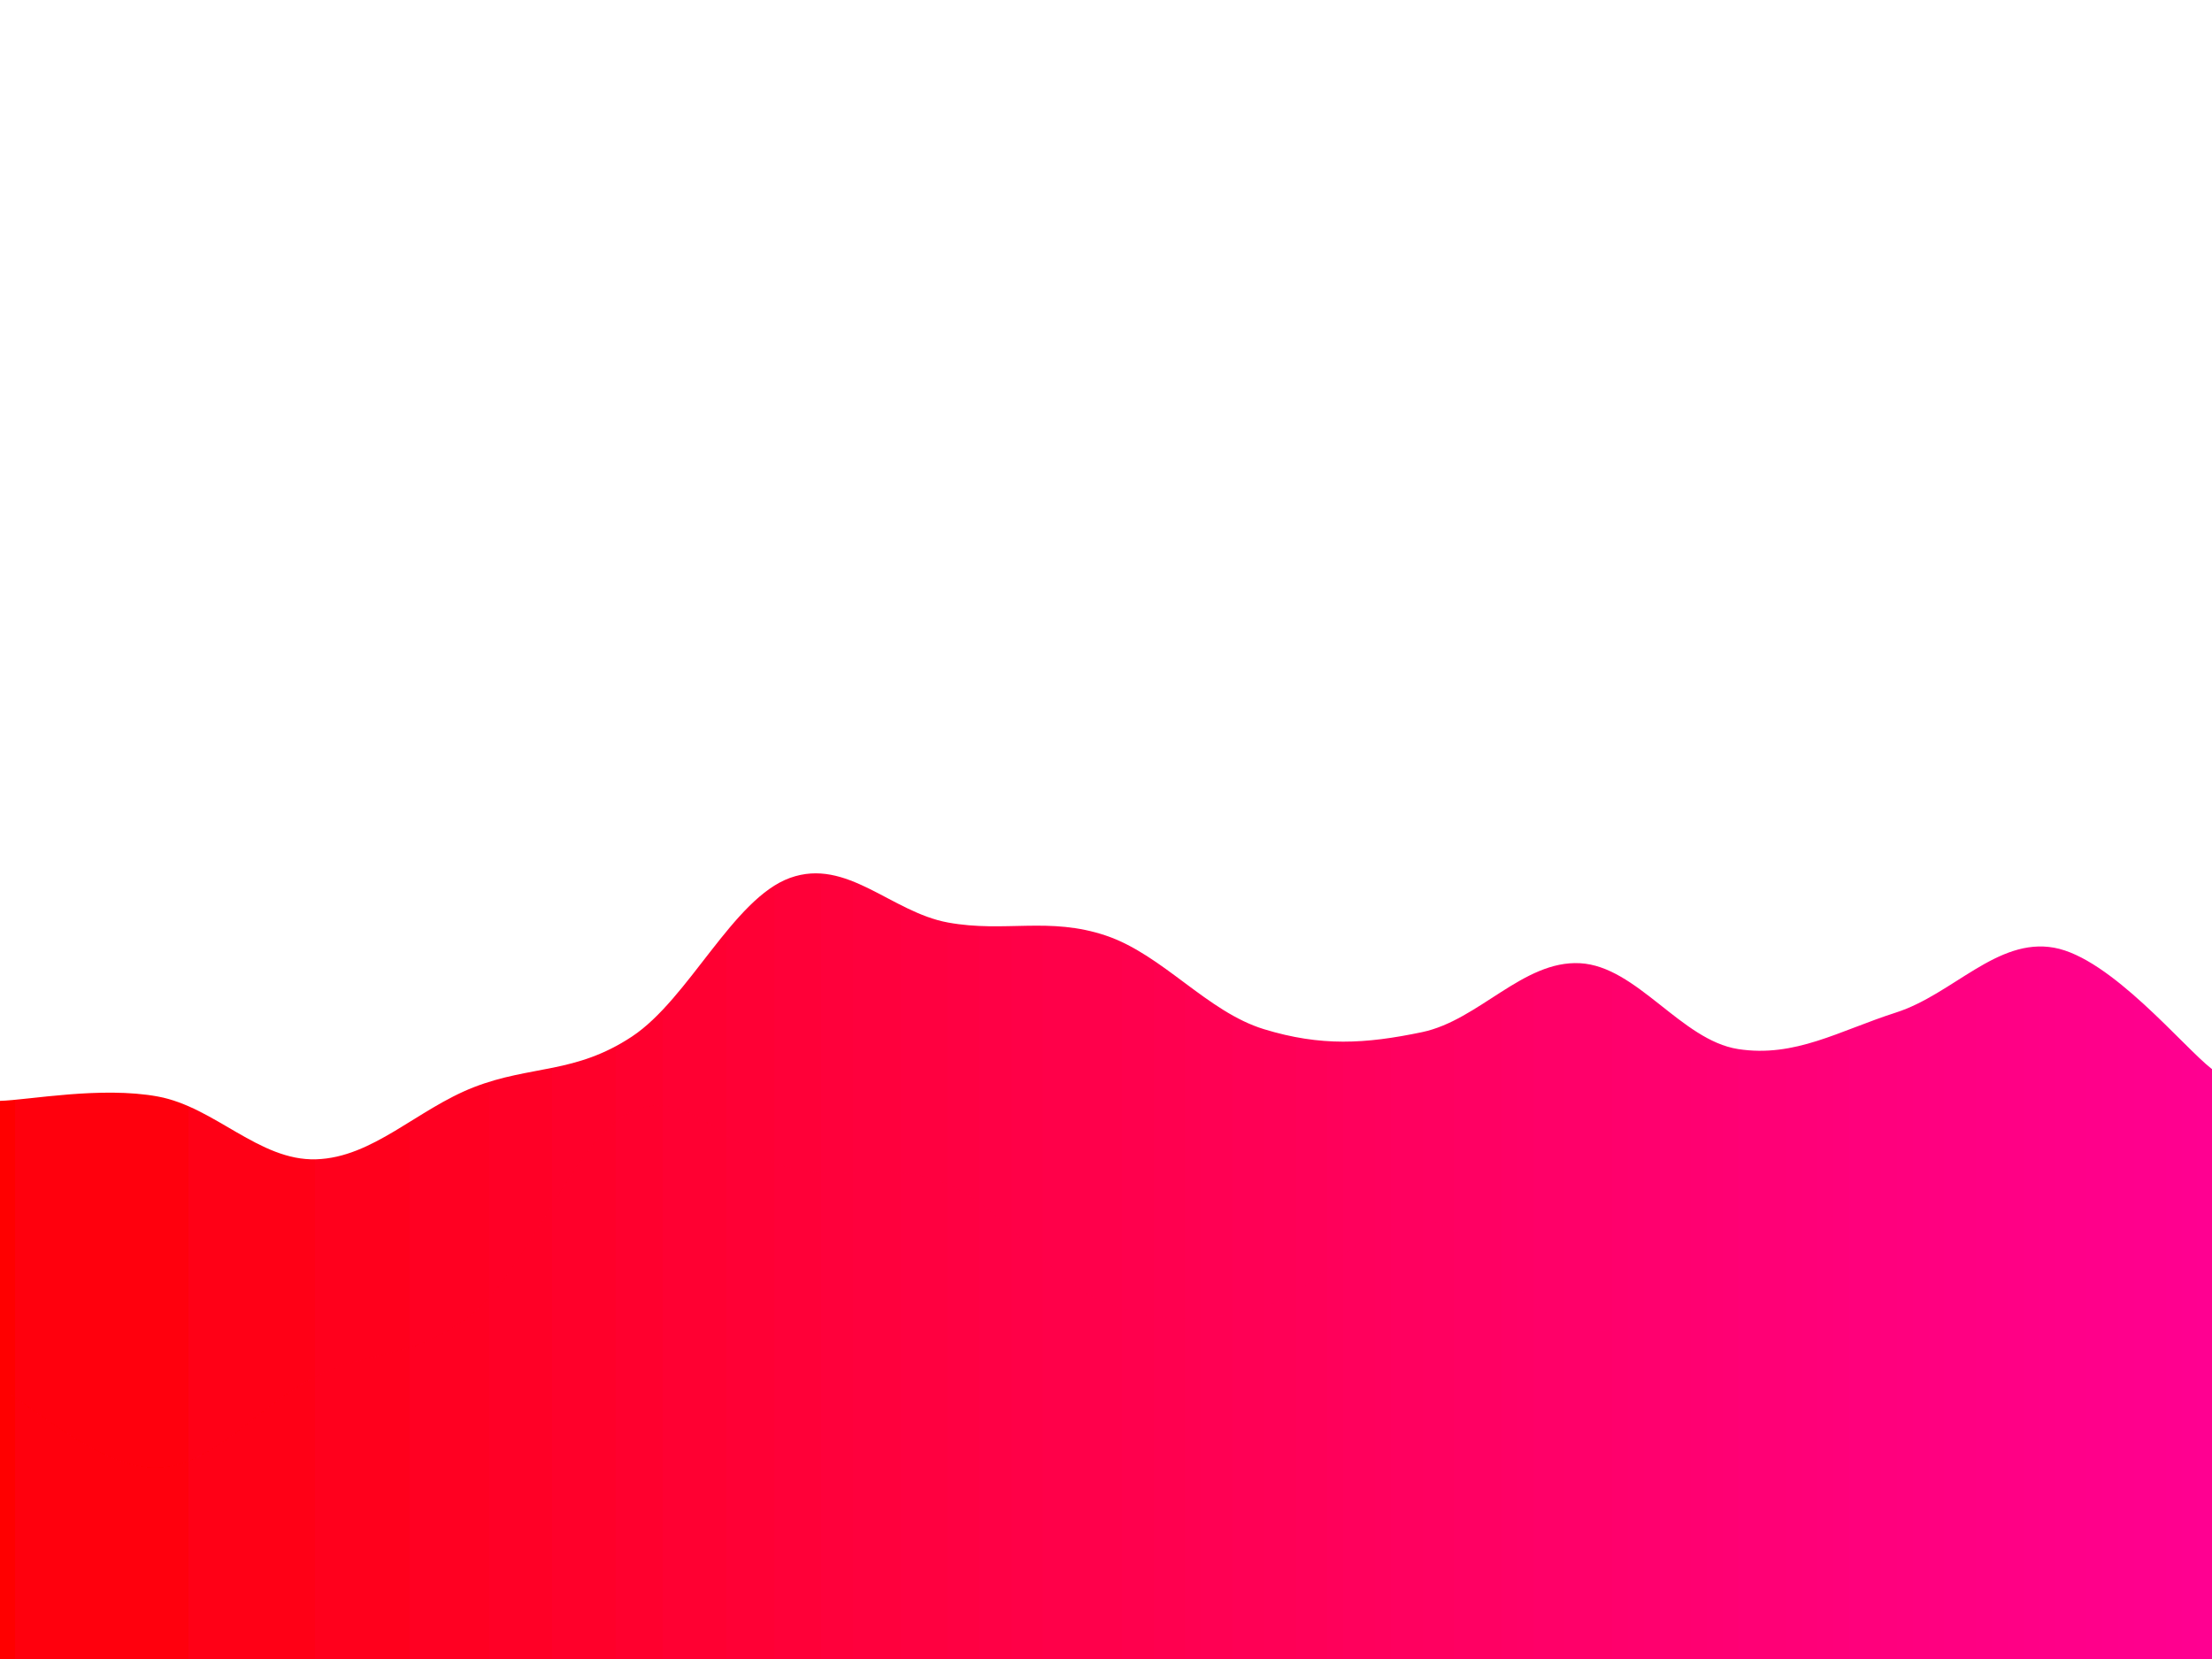
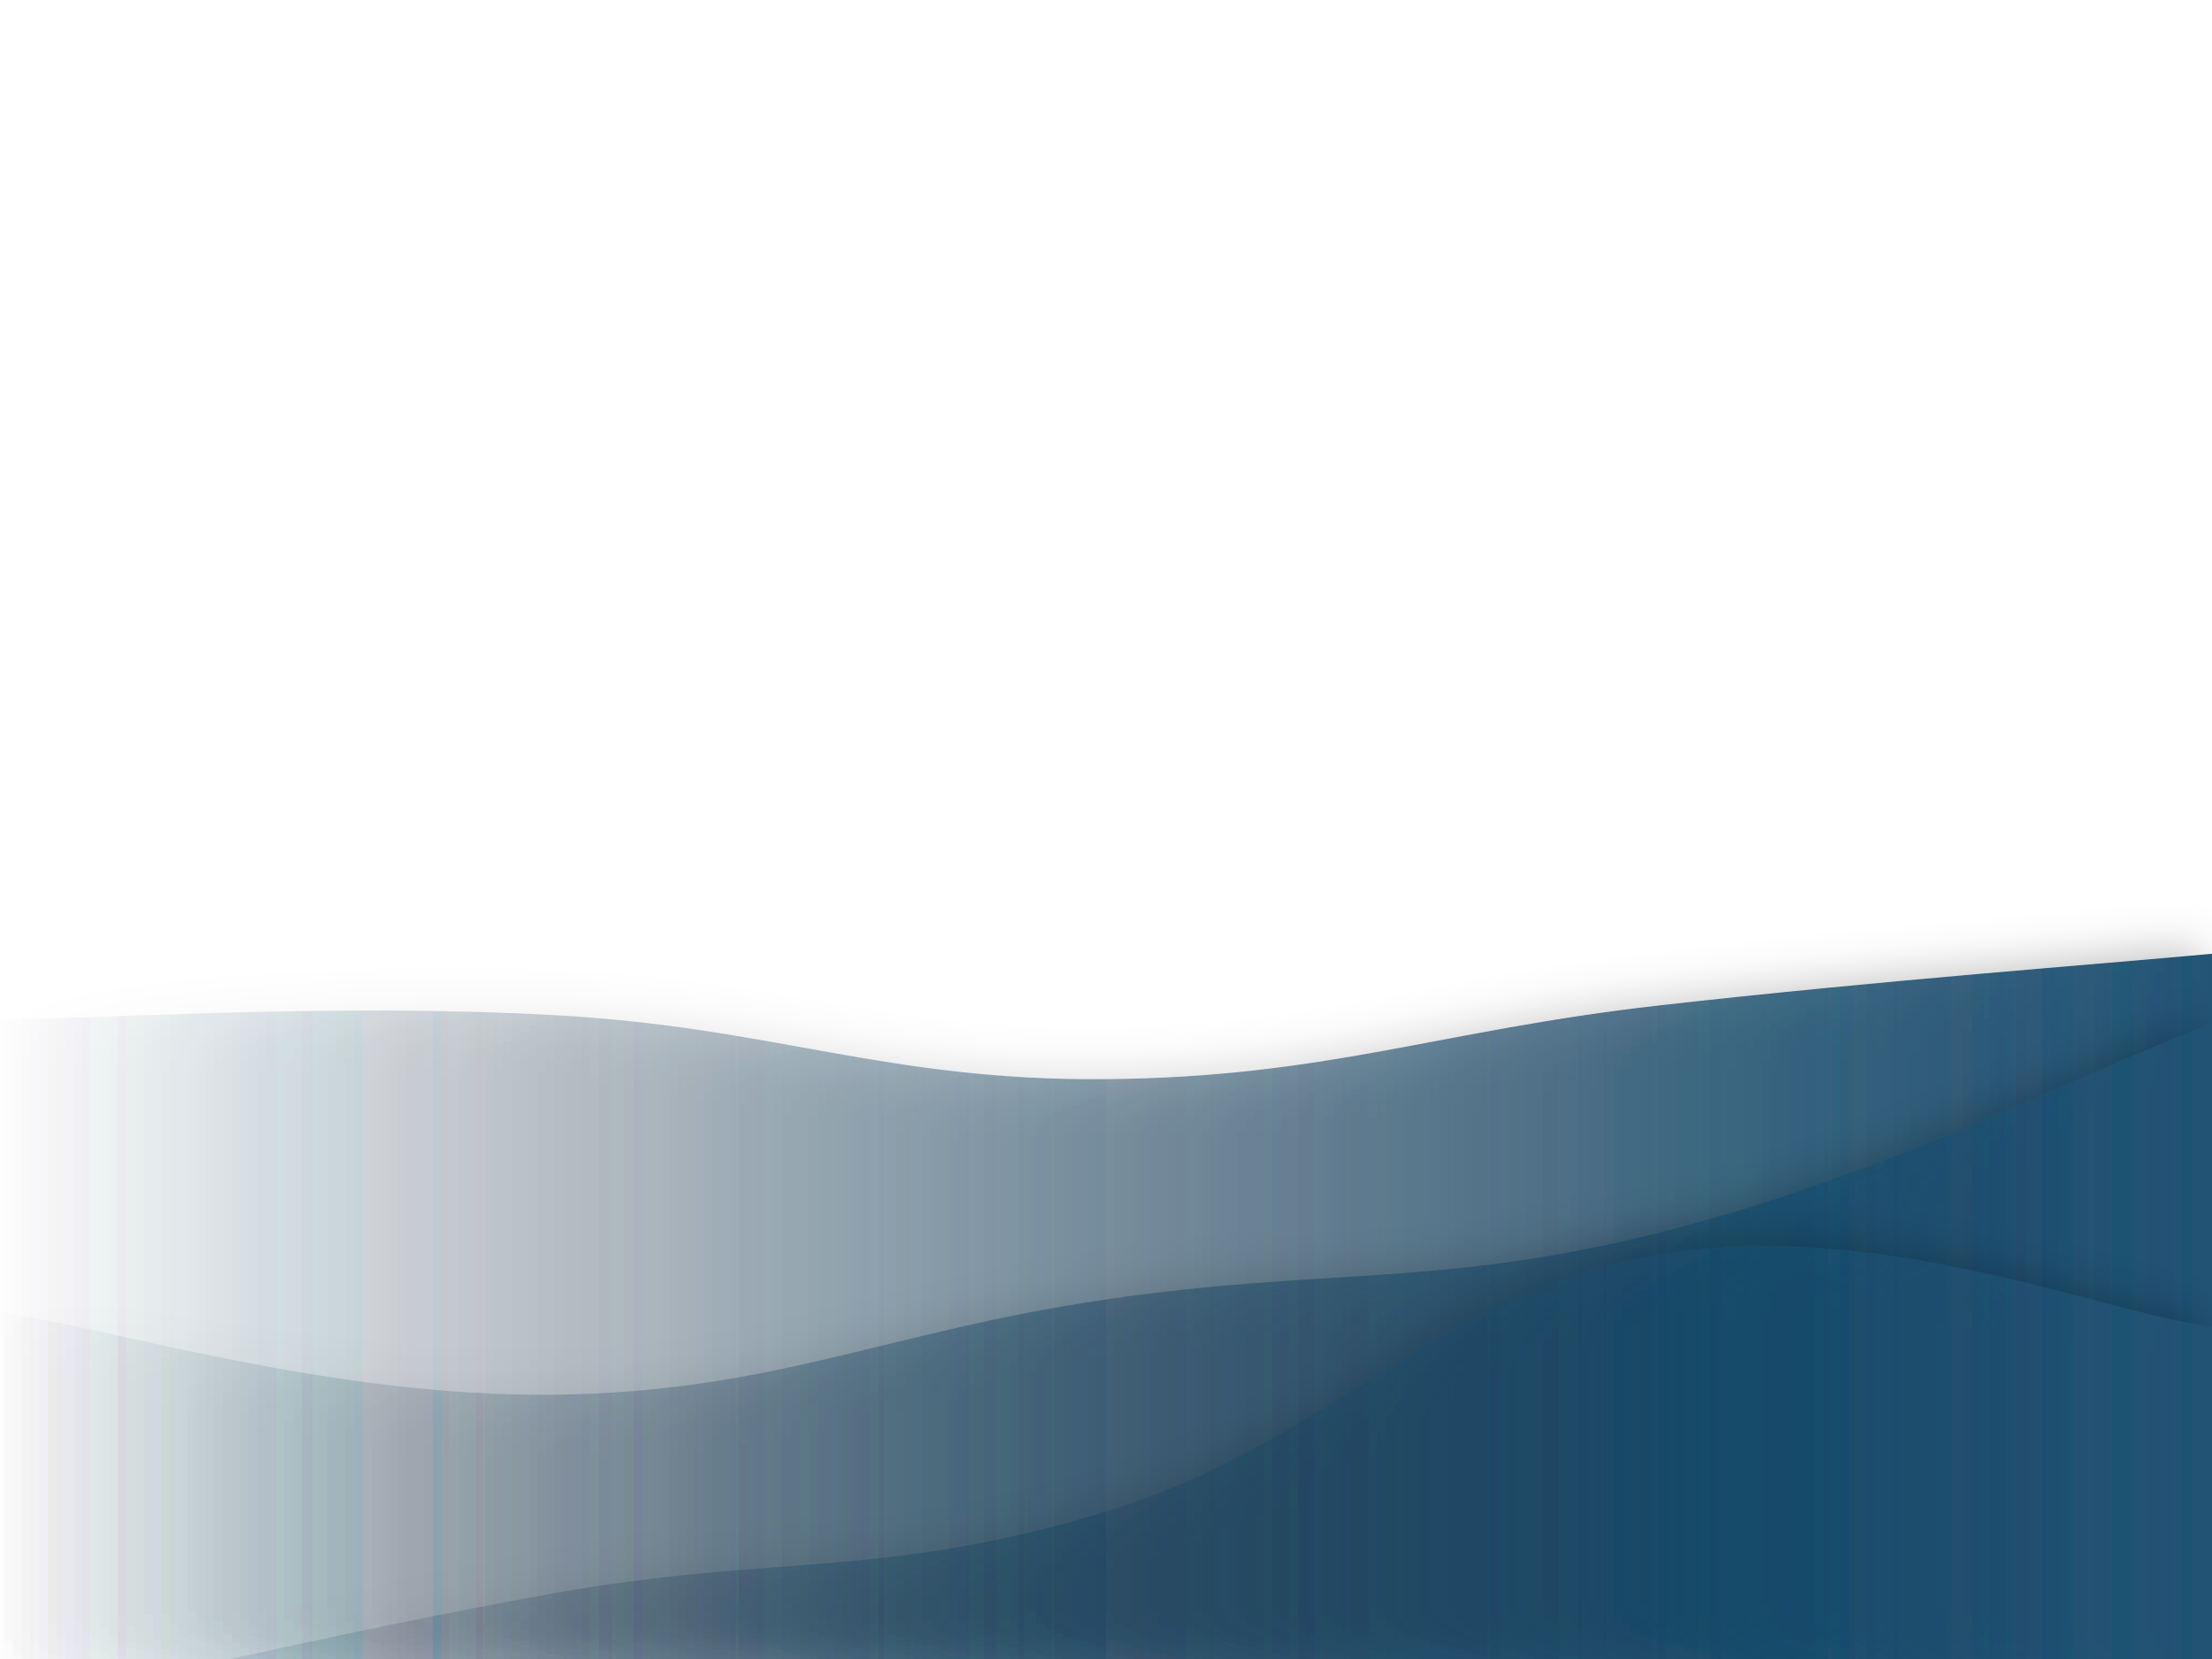
<svg xmlns="http://www.w3.org/2000/svg" viewBox="0 0 800 600" height="600" width="800" version="1.1">
  <g transform-origin="center" transform="scale(1, 1) rotate(0)">
-     <rect x="0" y="0" width="800" height="600" fill="#ffffff" />
-     <linearGradient id="linear-gradient-r4">
-       <stop offset="0%" stop-color="#ff0005ff" stop-opacity="100%" />
-       <stop offset="100%" stop-color="#ff0092ff" stop-opacity="100%" />
+     <rect x="0" y="0" width="800" height="600" fill="#FFFFFF" />
+     <linearGradient id="linear-gradient-r0">
+       <stop offset="0%" stop-color="#1a374d00" stop-opacity="100%" />
+       <stop offset="100%" stop-color="#205375" stop-opacity="100%" />
    </linearGradient>
-     <filter id="shadow-r4" x="0" width="100%" y="-20%" height="150%">
-       <feDropShadow dx="15" dy="50" stdDeviation="0" flood-color="#00000000" />
+     <filter id="shadow-r0" x="0" width="100%" y="-20%" height="150%">
+       <feDropShadow dx="0" dy="2" stdDeviation="10" flood-color="#00000061" />
    </filter>
-     <path d="M0 0 0,398.142 C 10.286,397.861 36.571,392.773 57.143,396.577 C 77.714,400.382 93.714,419.89 114.286,419.278 C 134.857,418.666 150.857,401.172 171.429,393.179 C 192,385.186 208,388.494 228.571,374.873 C 249.143,361.252 265.143,324.928 285.714,317.506 C 306.286,310.085 322.286,329.886 342.857,333.643 C 363.429,337.399 379.429,331.434 400,338.378 C 420.571,345.323 436.571,365.938 457.143,372.222 C 477.714,378.507 493.714,377.589 514.286,373.293 C 534.857,368.997 550.857,347.258 571.429,348.358 C 592,349.457 608,376.191 628.571,379.402 C 649.143,382.612 665.143,372.791 685.714,366.192 C 706.286,359.594 722.286,339.058 742.857,342.743 C 763.429,346.428 789.714,378.758 800,386.664 L800 600 L0 600Z" fill="none" stroke-linecap="round" stroke-width="1" style="transition: all 0.4s cubic-bezier(0.16, 1, 0.3, 1) 0s; fill: url(&quot;#linear-gradient-r4&quot;);" filter="url(#shadow-r4)" />
-     <path d="M0 0 0,502.118 C 10.286,507.292 36.571,531.634 57.143,530.86 C 77.714,530.085 93.714,507.935 114.286,497.815 C 134.857,487.695 150.857,491.884 171.429,474.638 C 192,457.392 208,411.401 228.571,402.004 C 249.143,392.607 265.143,417.678 285.714,422.435 C 306.286,427.191 322.286,419.638 342.857,428.43 C 363.429,437.223 379.429,463.324 400,471.281 C 420.571,479.239 436.571,478.076 457.143,472.637 C 477.714,467.198 493.714,439.674 514.286,441.066 C 534.857,442.458 550.857,476.307 571.429,480.371 C 592,484.436 608,472.001 628.571,463.646 C 649.143,455.292 665.143,429.291 685.714,433.957 C 706.286,438.622 722.286,478.393 742.857,489.566 C 763.429,500.74 789.714,494.868 800,496.031 L800 600 L0 600Z" fill="none" stroke-linecap="round" stroke-width="1" style="transition: all 0.4s cubic-bezier(0.16, 1, 0.3, 1) 0s; fill: url(&quot;#linear-gradient-r4&quot;);" filter="url(#shadow-r4)" />
+     <path d="M0 0 0,368.705 C 40,368.385 120,362.788 200,367.106 C 280,371.424 320,390.989 400,390.295 C 480,389.6 520,372.706 600,363.634 C 680,354.562 760,348.675 800,344.935 L800 600 L0 600Z" fill="none" stroke-linecap="round" stroke-width="1" filter="url(#shadow-r0)" style="transition: all 0.4s cubic-bezier(0.16, 1, 0.3, 1) 0s; fill: url(&quot;#linear-gradient-r0&quot;);" />
+     <path d="M0 0 0,474.447 C 40,480.441 120,505.313 200,504.416 C 280,503.518 320,481.685 400,469.96 C 480,458.236 520,465.774 600,445.793 C 680,425.813 760,385.205 800,370.058 L800 600 L0 600Z" fill="none" stroke-linecap="round" stroke-width="1" filter="url(#shadow-r0)" style="transition: all 0.4s cubic-bezier(0.16, 1, 0.3, 1) 0s; fill: url(&quot;#linear-gradient-r0&quot;);" />
+     <path d="M0 0 0,618.537 C 40,610.087 120,590.663 200,576.286 C 280,561.909 320,571.152 400,546.652 C 480,522.151 520,467.131 600,453.781 C 680,440.432 760,474.679 800,479.904 L800 600 L0 600Z" fill="none" stroke-linecap="round" stroke-width="1" filter="url(#shadow-r0)" style="transition: all 0.4s cubic-bezier(0.16, 1, 0.3, 1) 0s; fill: url(&quot;#linear-gradient-r0&quot;);" />
  </g>
</svg>
